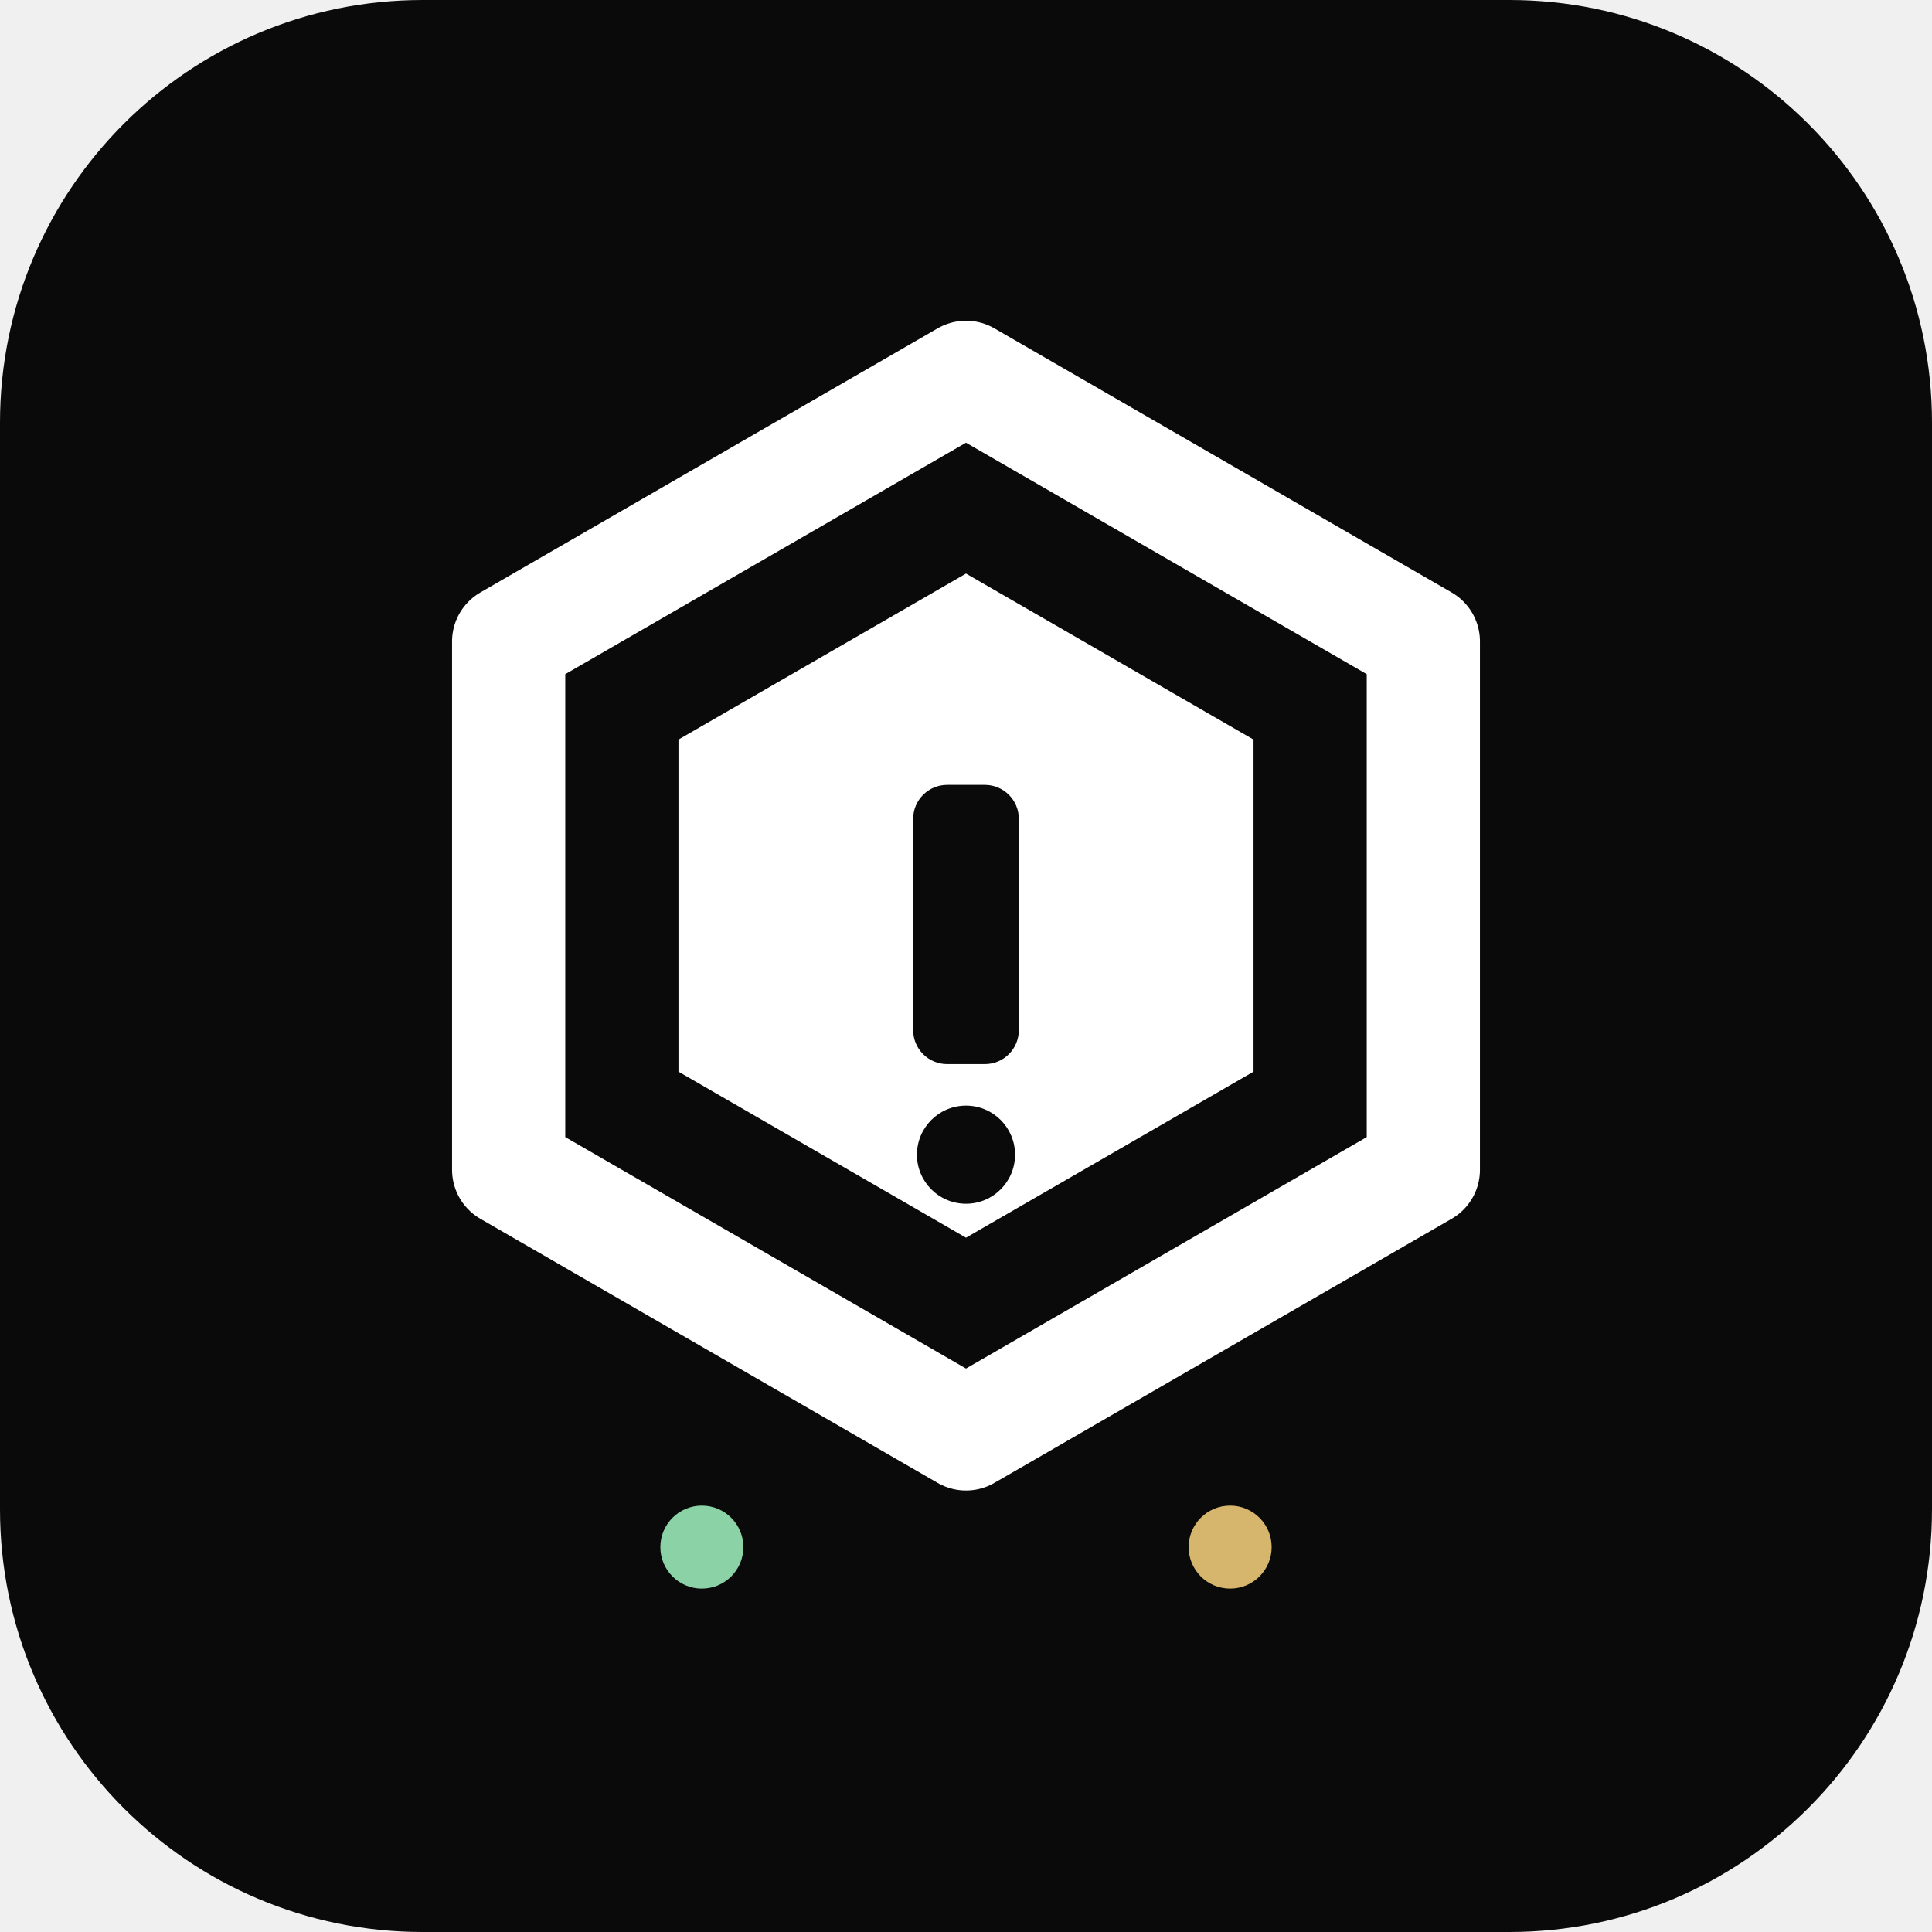
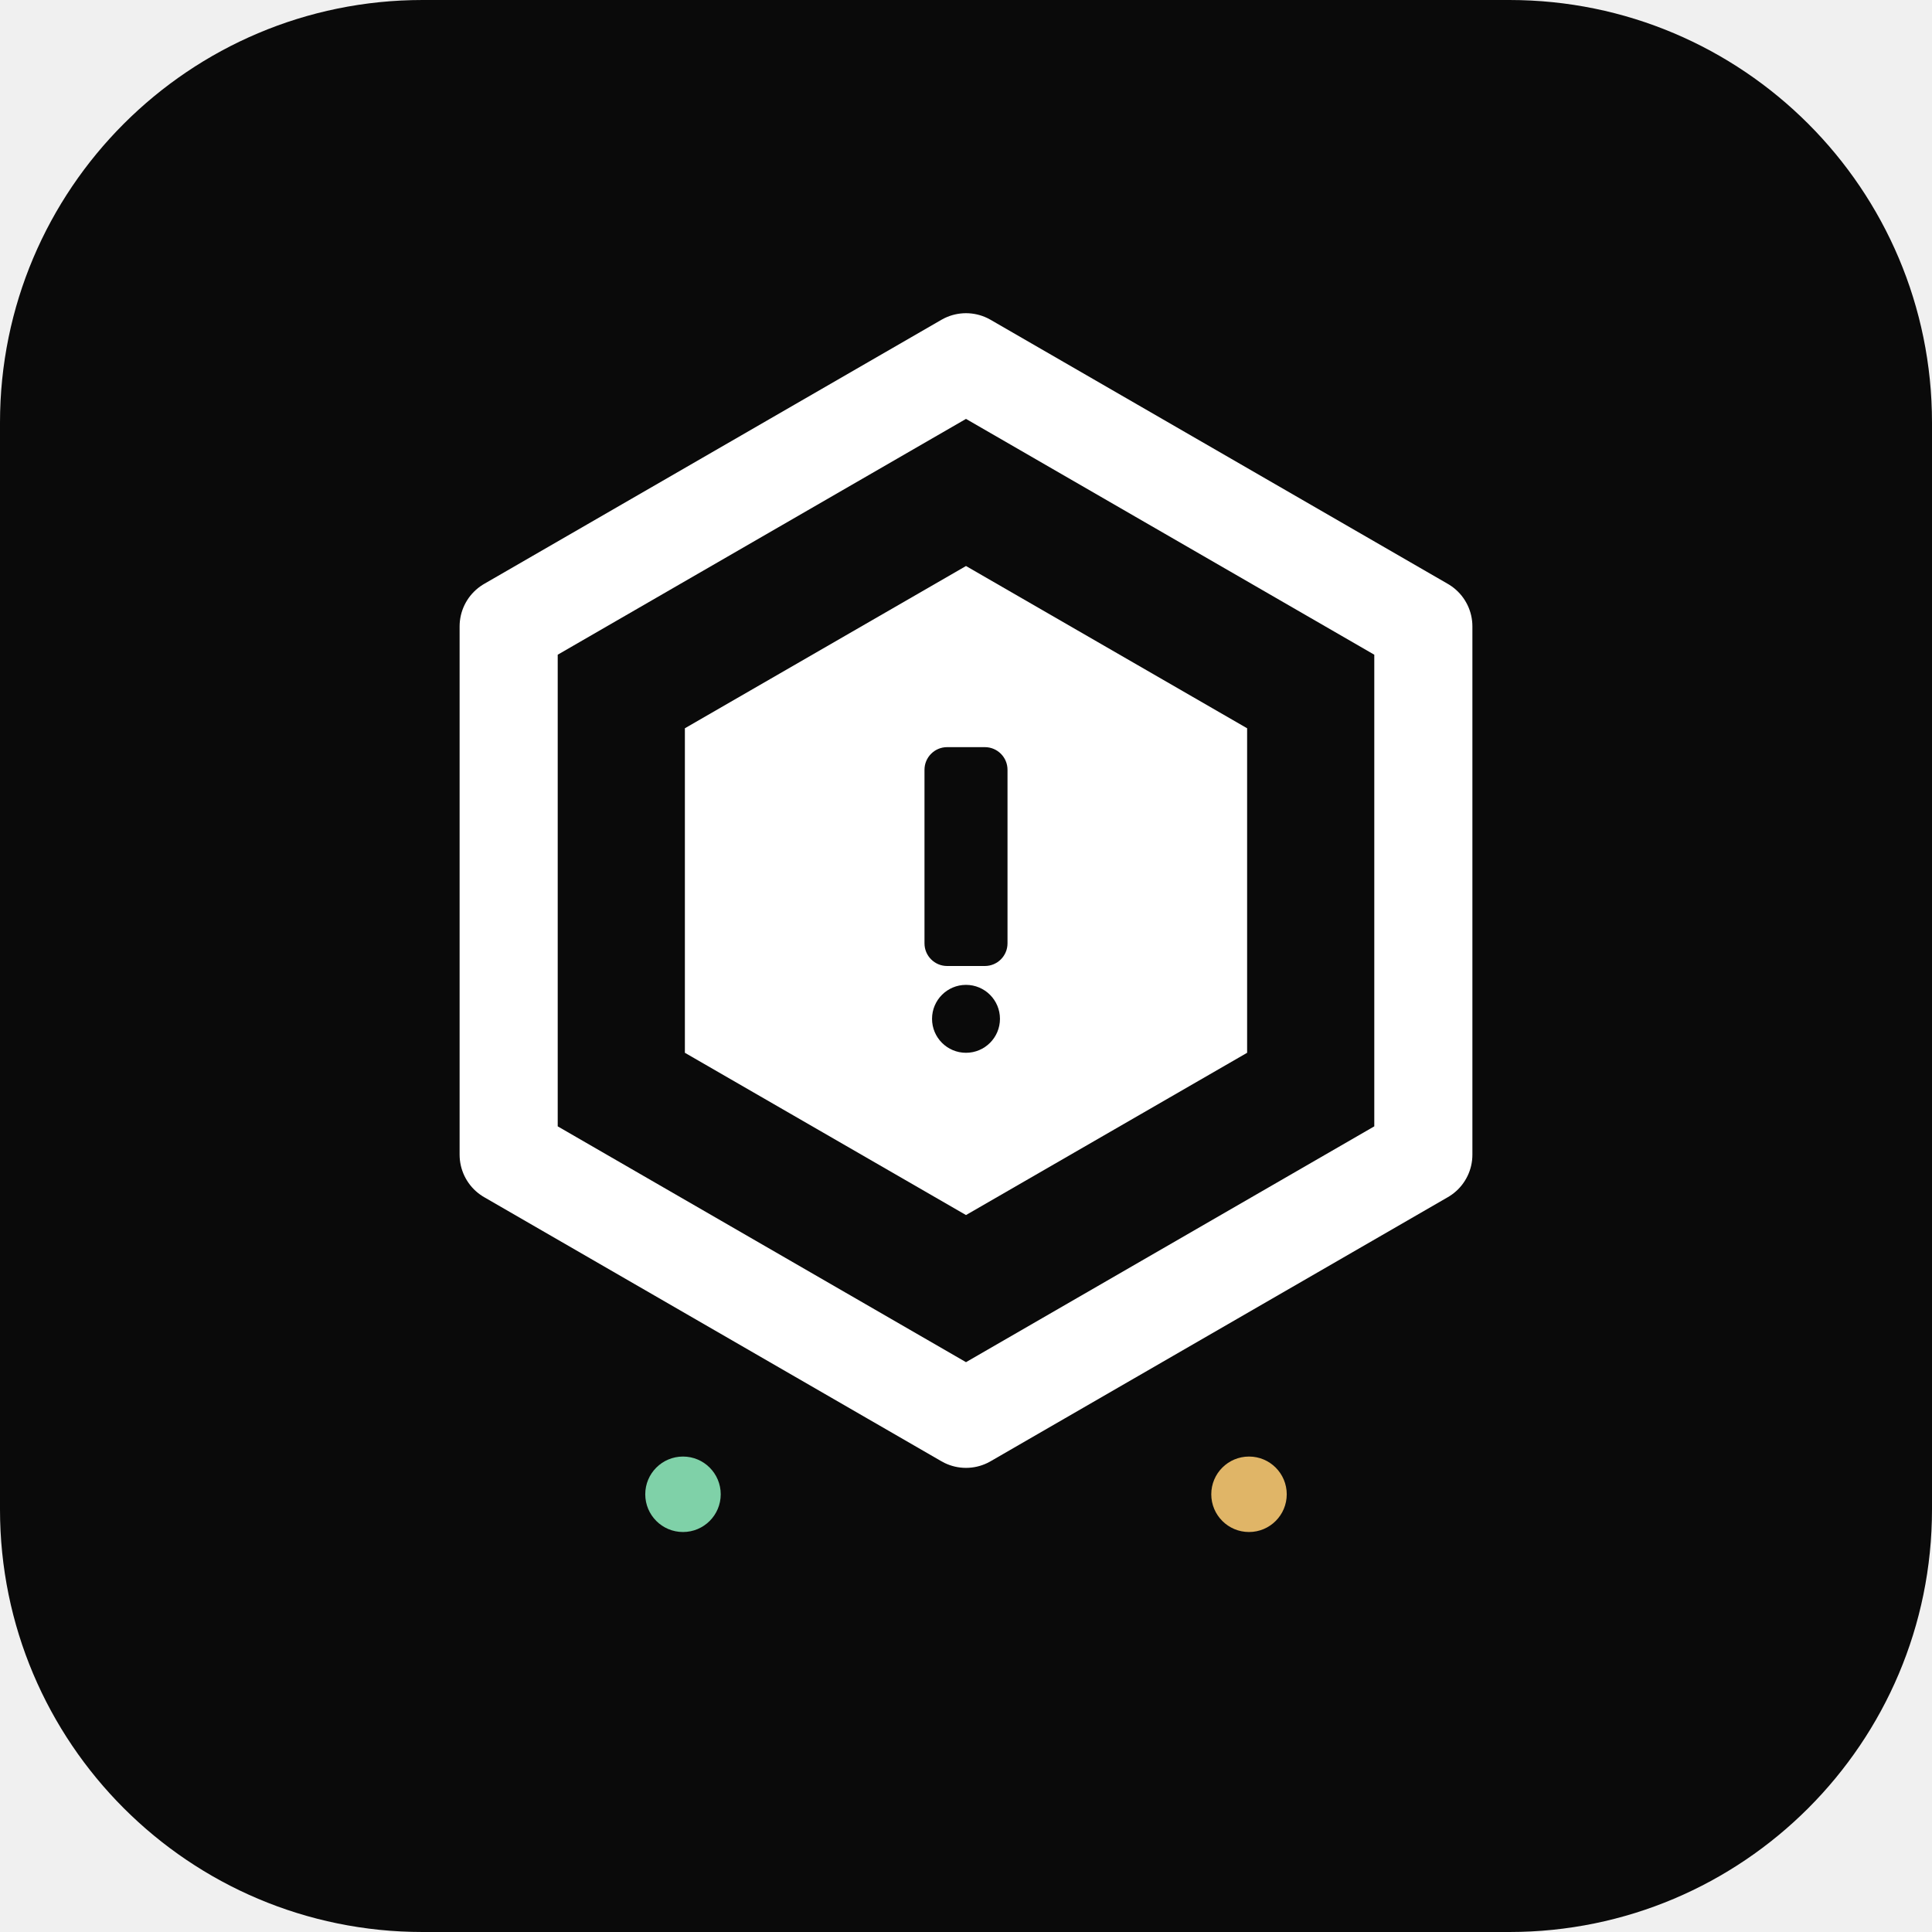
- <svg xmlns="http://www.w3.org/2000/svg" viewBox="0 0 512 512" role="img" aria-label="BreachLabs mark">
+ <svg xmlns="http://www.w3.org/2000/svg" viewBox="0 0 512 512" role="img" aria-label="BreachLabs Logo">
  <rect width="512" height="512" rx="112" fill="#0A0A0A" />
-   <g transform="translate(256,240)">
-     <polygon points="0,-140 121.2,-70 121.2,70 0,140 -121.2,70 -121.2,-70" fill="none" stroke="#FFFFFF" stroke-width="30" stroke-linejoin="round" />
-     <polygon points="0,-88 76.2,-44 76.2,44 0,88 -76.2,44 -76.2,-44" fill="#FFFFFF" />
+   <g transform="translate(256,236)">
+     <polygon points="0,-140 121.2,-70 121.2,70 0,140 -121.2,70 -121.2,-70" fill="none" stroke="#FFFFFF" stroke-width="26" stroke-linejoin="round" />
+     <polygon points="0,-86 74.5,-43 74.5,43 0,86 -74.5,43 -74.5,-43" fill="#FFFFFF" />
+     <rect x="-11" y="-38" width="22" height="58" rx="6" fill="#0A0A0A" />
+     <circle cx="0" cy="34" r="9" fill="#0A0A0A" />
+     <circle cx="-75" cy="160" r="10" fill="#7FD1A8" />
+     <circle cx="75" cy="160" r="10" fill="#E0B567" />
  </g>
-   <rect x="242" y="208" width="28" height="74" rx="9" fill="#0A0A0A" />
-   <circle cx="256" cy="306" r="13" fill="#0A0A0A" />
-   <circle cx="186" cy="410" r="11" fill="#8BD3A7" />
-   <circle cx="326" cy="410" r="11" fill="#D6B66C" />
</svg>
